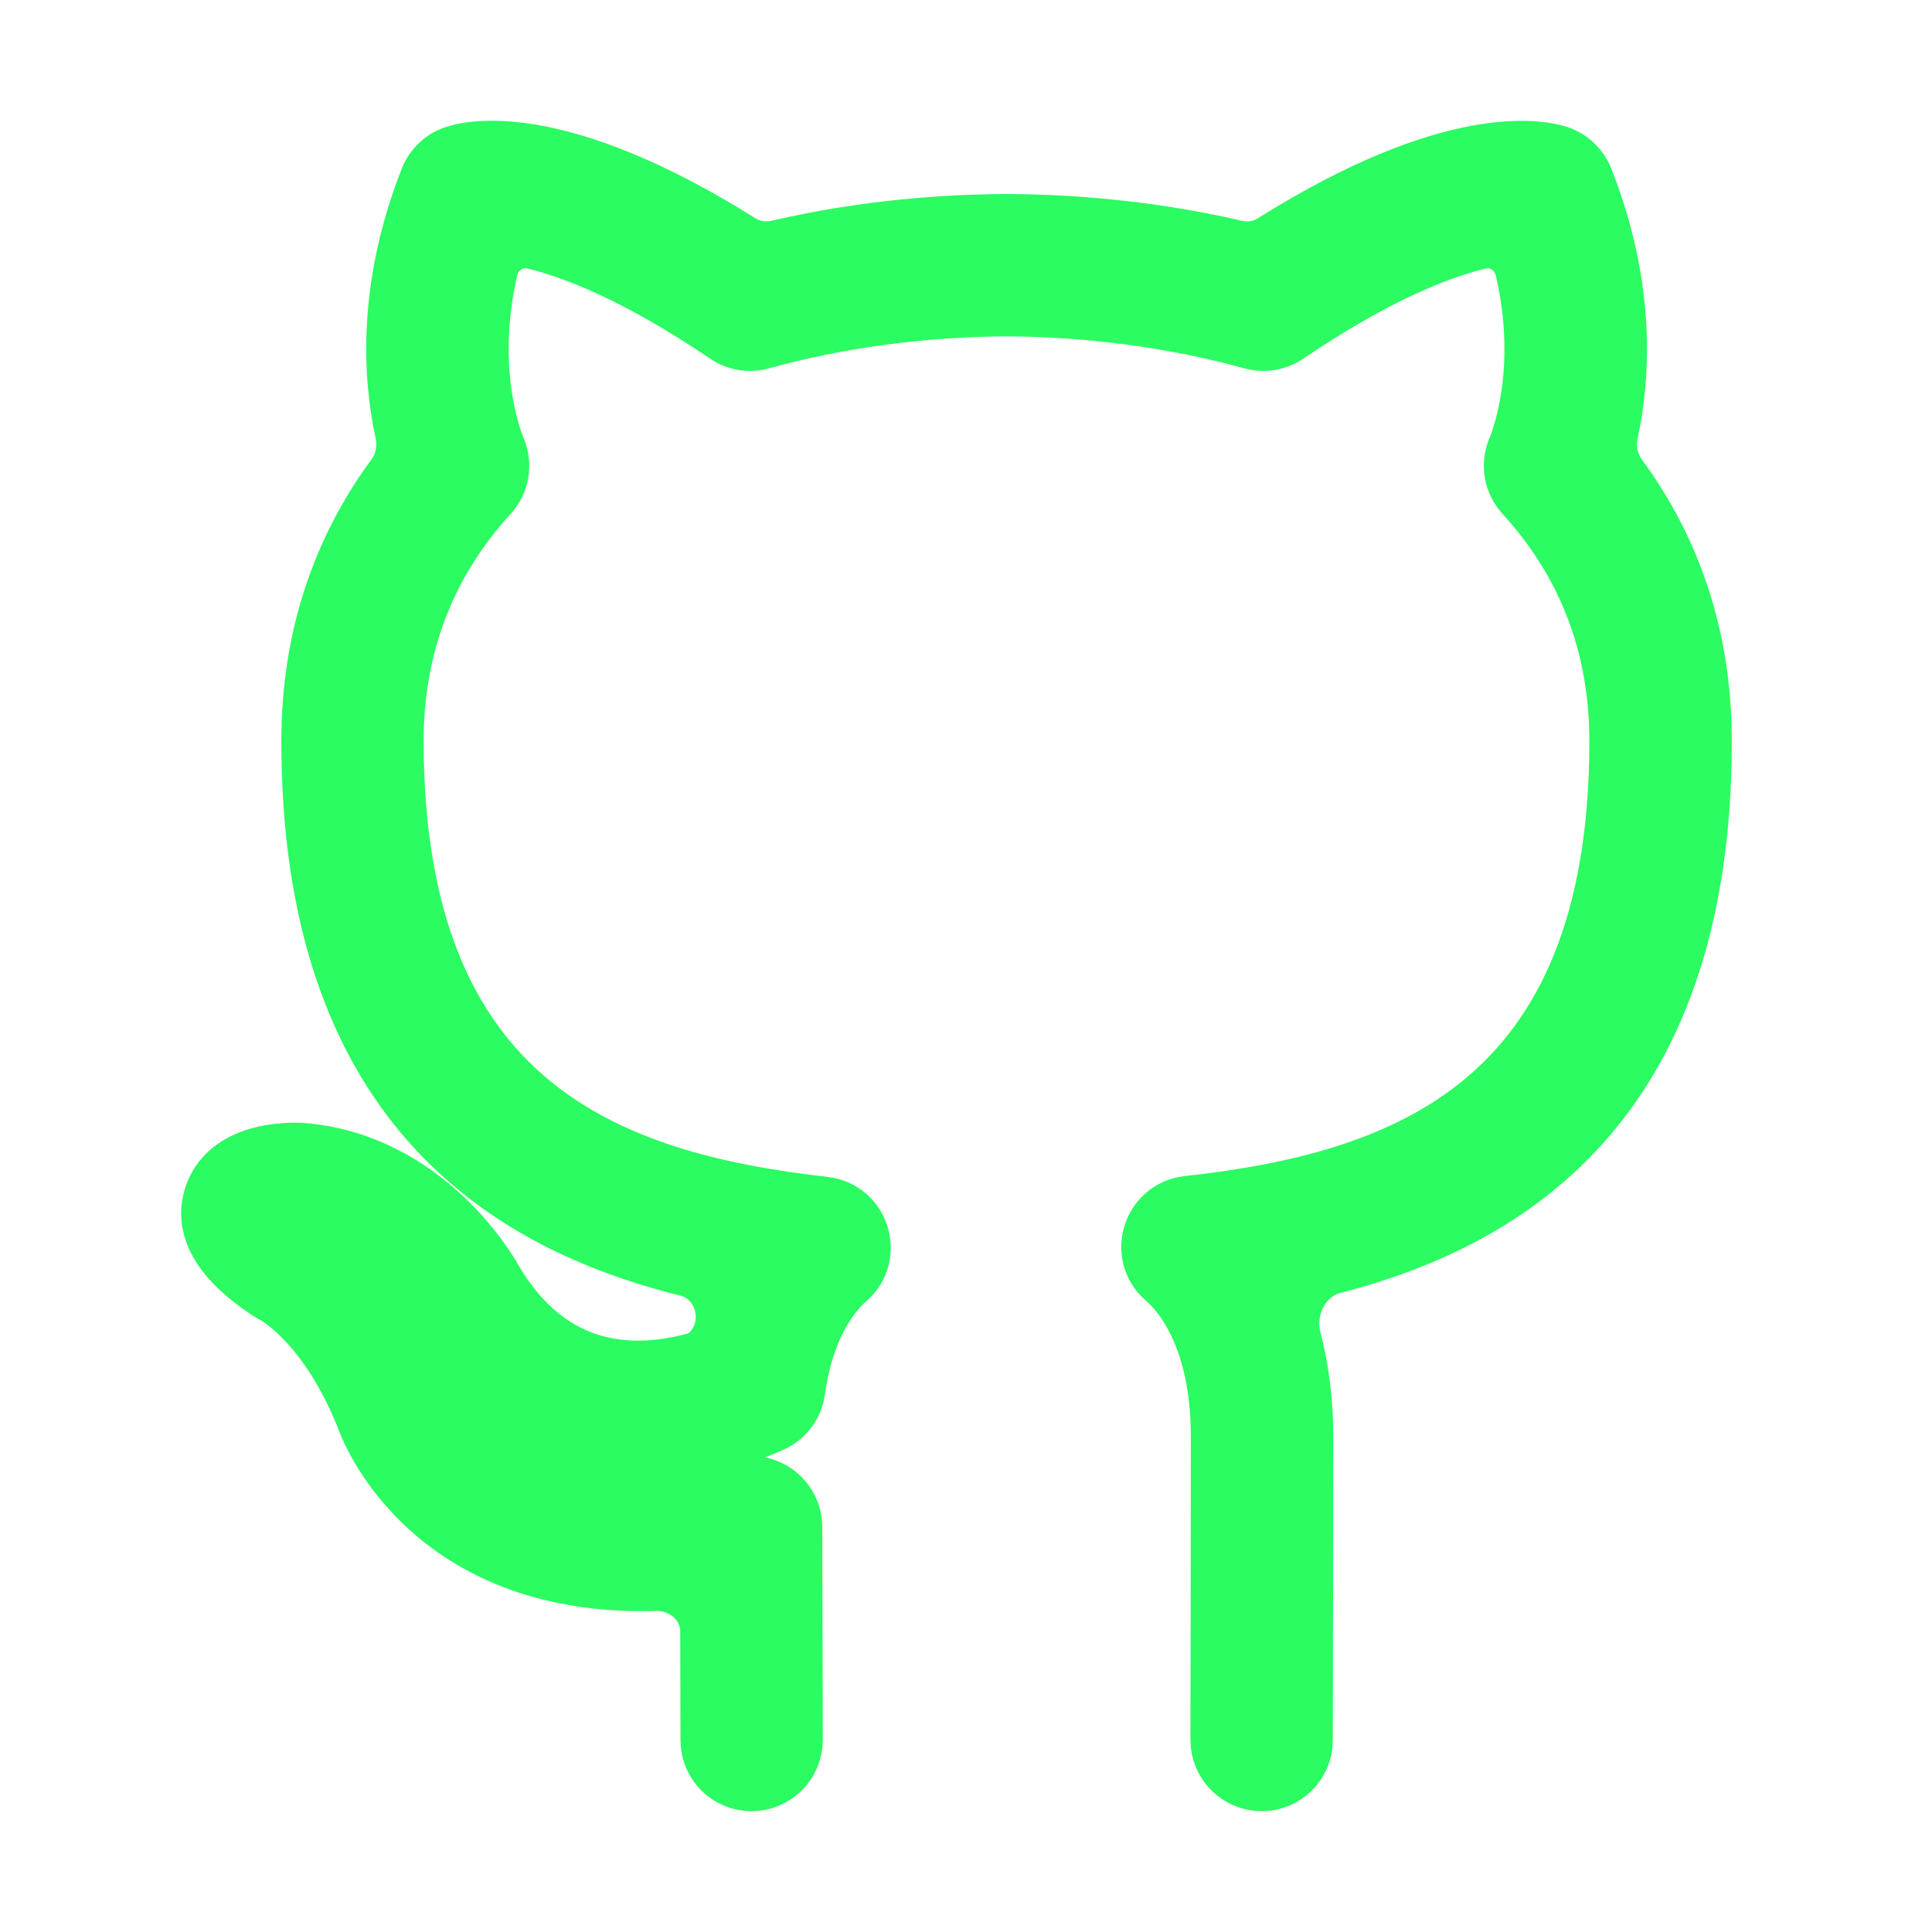
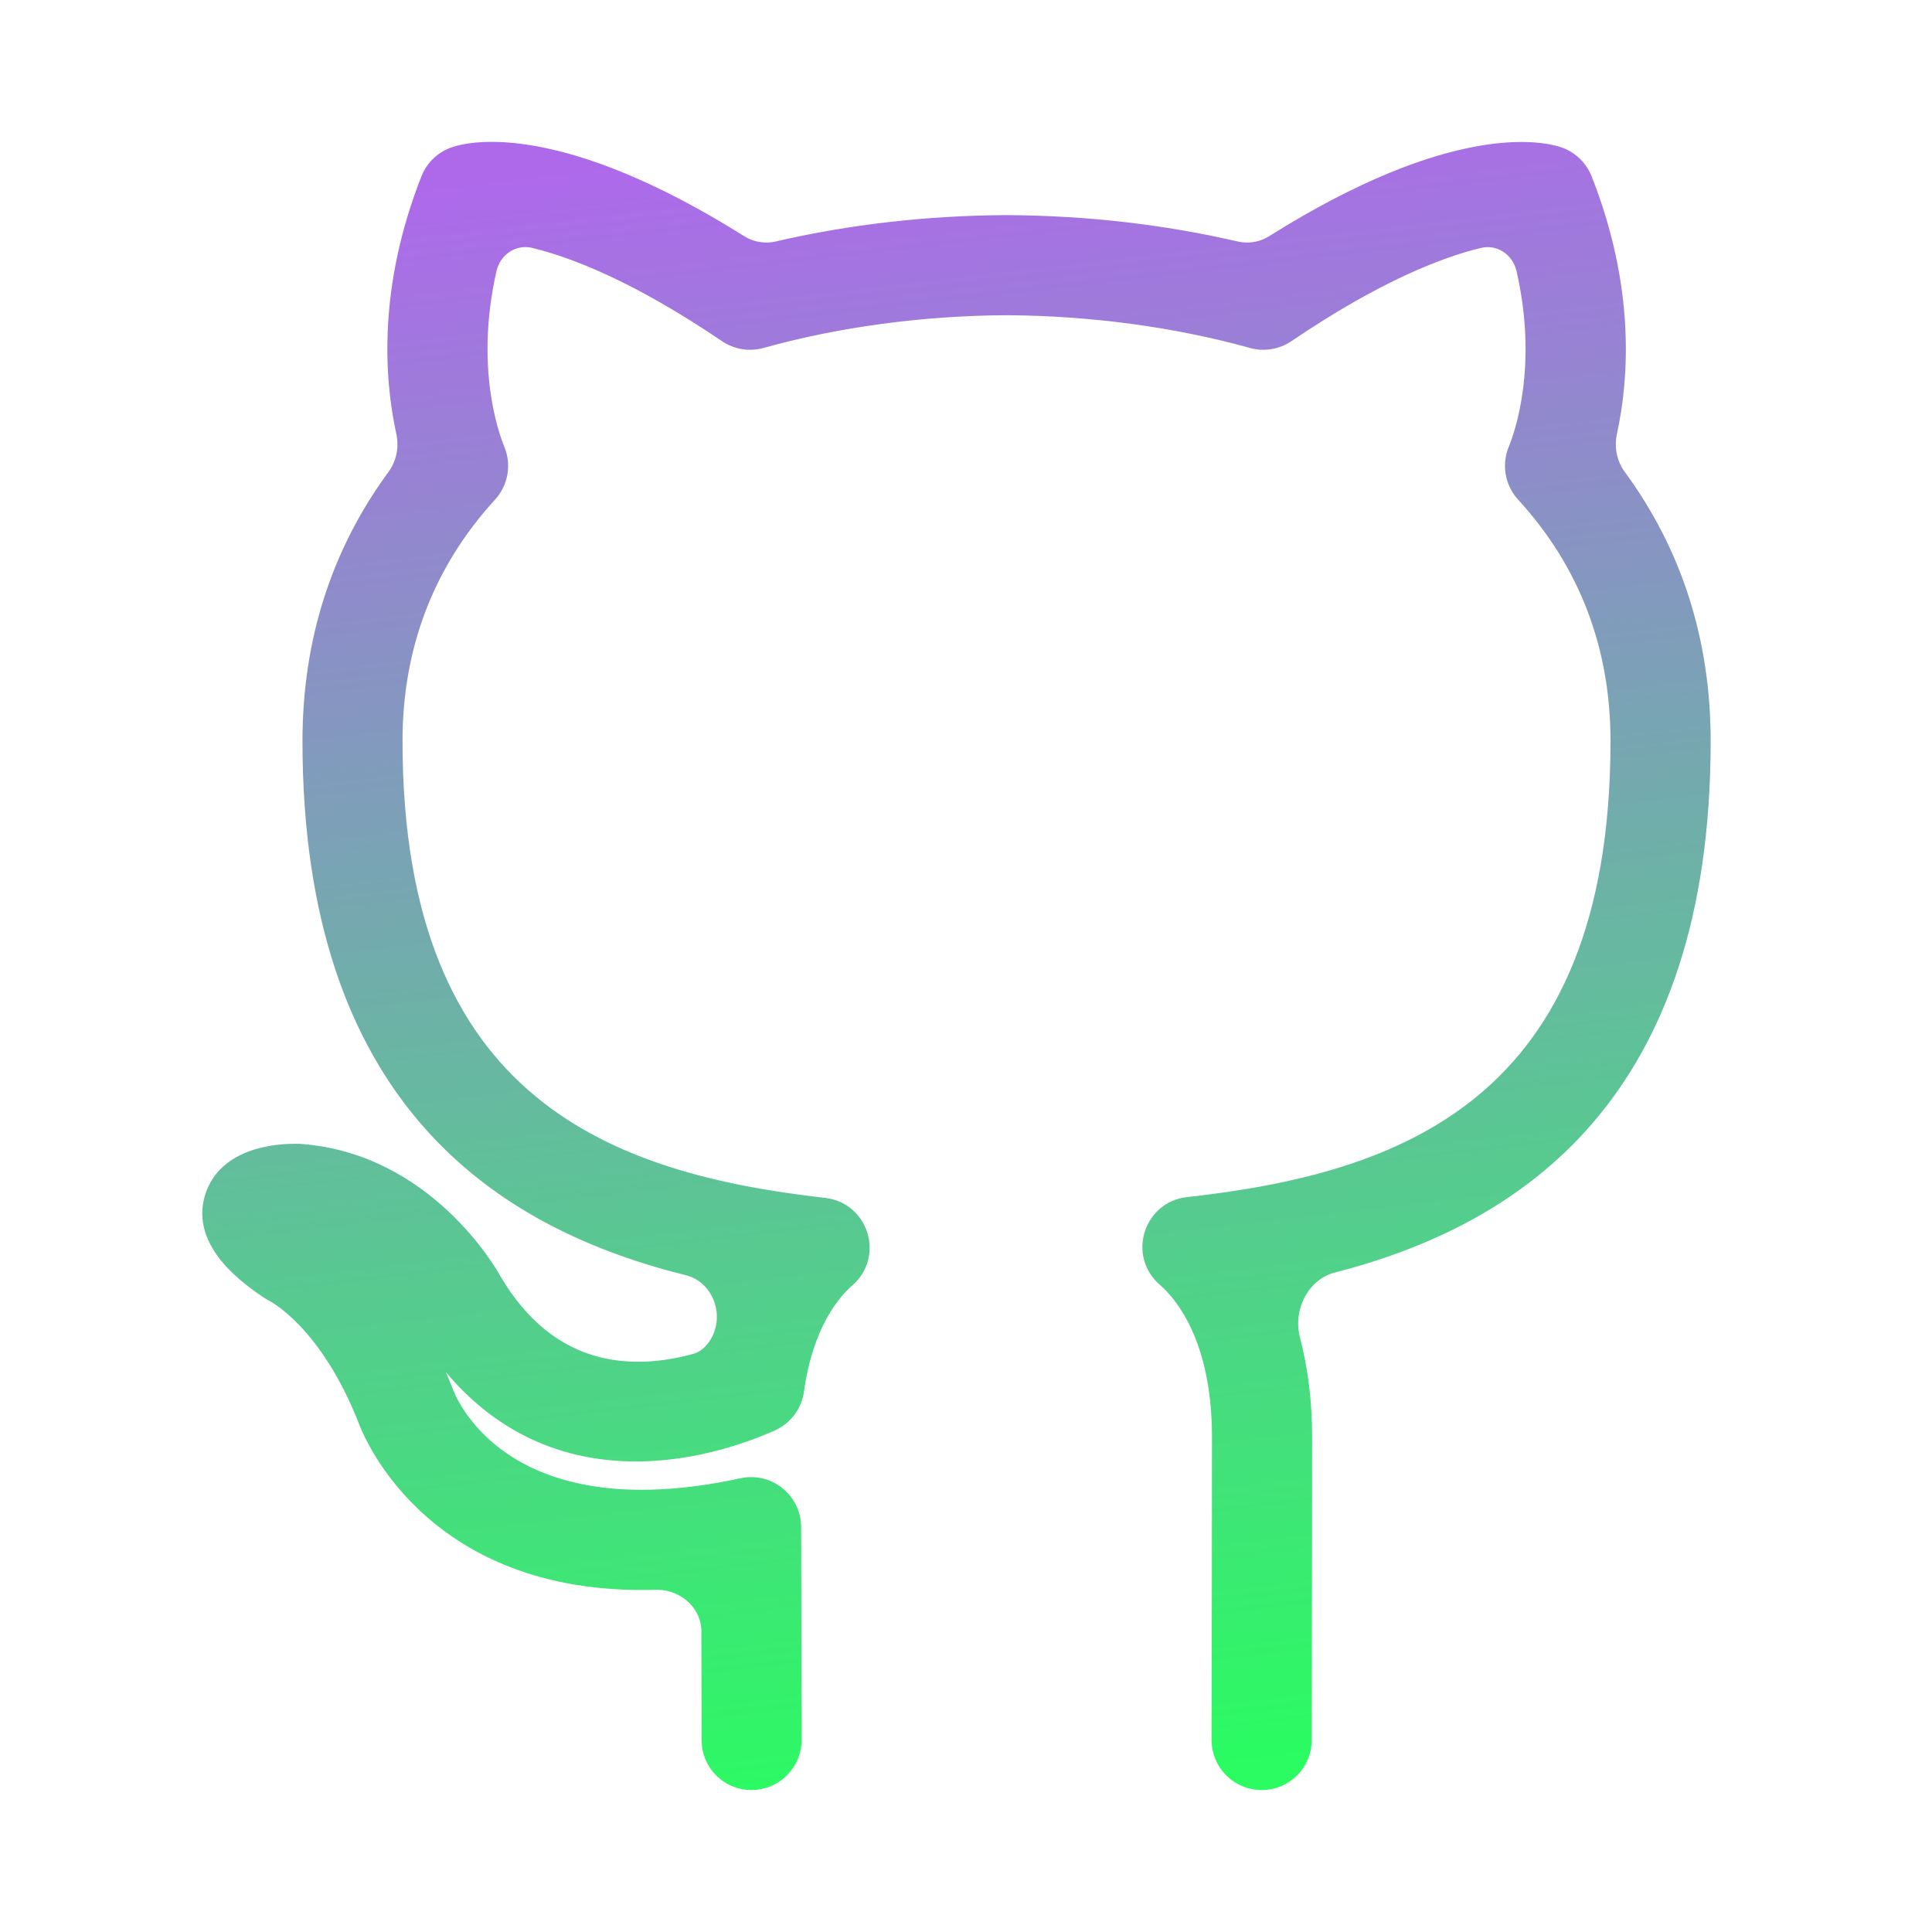
<svg xmlns="http://www.w3.org/2000/svg" width="32" height="32" viewBox="0 0 32 32" fill="none">
-   <path d="M12.451 29.499C12.077 29.501 11.772 29.201 11.771 28.826C11.77 28.366 11.768 27.75 11.767 27.158L11.767 27.019C11.766 26.535 11.336 26.168 10.853 26.182C7.045 26.294 6.088 23.535 6.076 23.504C5.442 21.895 4.575 21.436 4.537 21.417L4.453 21.368C4.139 21.153 3.305 20.582 3.542 19.831C3.756 19.154 4.585 19.084 4.962 19.096C7.05 19.242 8.107 21.119 8.15 21.198C9.096 22.82 10.485 22.852 11.519 22.57C11.754 22.506 11.922 22.289 11.989 22.055V22.055C12.122 21.596 11.859 21.091 11.396 20.976C8.3 20.206 5.16 18.184 5.16 12.275C5.16 10.635 5.628 9.169 6.555 7.906C6.713 7.691 6.768 7.417 6.711 7.156C6.513 6.252 6.413 4.771 7.12 2.975V2.975C7.195 2.785 7.351 2.638 7.546 2.577V2.577C7.819 2.486 9.274 2.173 12.247 4.039C12.437 4.158 12.667 4.196 12.886 4.145C14.094 3.865 15.363 3.72 16.669 3.713C17.981 3.72 19.252 3.865 20.462 4.145C20.681 4.196 20.912 4.158 21.102 4.038C24.071 2.173 25.523 2.49 25.797 2.577V2.577C25.991 2.639 26.147 2.785 26.222 2.974V2.974C26.932 4.77 26.832 6.251 26.635 7.156C26.578 7.417 26.633 7.691 26.791 7.906C27.716 9.166 28.184 10.632 28.184 12.275C28.184 18.103 25.128 20.146 22.068 20.933C21.542 21.069 21.248 21.663 21.386 22.188C21.515 22.683 21.583 23.224 21.583 23.797C21.583 24.738 21.579 27.443 21.575 28.826C21.574 29.201 21.268 29.501 20.893 29.499V29.499V29.499C20.518 29.496 20.216 29.191 20.217 28.816C20.221 27.436 20.224 24.736 20.224 23.796C20.224 22.138 19.584 21.404 19.307 21.165V21.165C18.859 20.778 19.088 20.042 19.677 19.977V19.977C23.212 19.584 26.825 18.361 26.825 12.274C26.825 10.692 26.297 9.313 25.256 8.175V8.175C25.078 7.981 25.028 7.701 25.128 7.458V7.458C25.229 7.214 25.636 6.079 25.265 4.458C25.184 4.104 24.845 3.876 24.492 3.961C23.827 4.122 22.778 4.528 21.307 5.526V5.526C21.142 5.637 20.936 5.672 20.744 5.619V5.619C19.479 5.267 18.069 5.078 16.668 5.071C15.274 5.078 13.867 5.267 12.604 5.619V5.619C12.412 5.672 12.206 5.638 12.042 5.526V5.526C10.568 4.528 9.517 4.121 8.85 3.96C8.497 3.875 8.158 4.103 8.077 4.457C7.708 6.079 8.114 7.214 8.215 7.458V7.458C8.315 7.701 8.266 7.981 8.088 8.175V8.175C7.045 9.317 6.517 10.696 6.517 12.274C6.517 18.358 10.123 19.589 13.651 19.99V19.99C14.237 20.057 14.465 20.788 14.02 21.176V21.176C13.767 21.397 13.32 21.931 13.168 23.028V23.028C13.137 23.26 12.987 23.459 12.774 23.555V23.555C11.877 23.957 8.808 25.024 6.968 21.868V21.868C6.871 21.706 6.749 21.822 6.844 21.985C7.021 22.288 7.194 22.639 7.353 23.043C7.397 23.172 8.274 25.503 12.297 24.631V24.631C12.719 24.54 13.117 24.86 13.119 25.291L13.124 27.155C13.125 27.744 13.127 28.357 13.128 28.815C13.129 29.19 12.826 29.496 12.451 29.499V29.499Z" fill="#2AFC61" stroke="#2AFC61" stroke-linejoin="round" />
+   <path d="M12.451 29.499C12.077 29.501 11.772 29.201 11.771 28.826C11.77 28.366 11.768 27.75 11.767 27.158L11.767 27.019C11.766 26.535 11.336 26.168 10.853 26.182C7.045 26.294 6.088 23.535 6.076 23.504C5.442 21.895 4.575 21.436 4.537 21.417L4.453 21.368C4.139 21.153 3.305 20.582 3.542 19.831C3.756 19.154 4.585 19.084 4.962 19.096C7.05 19.242 8.107 21.119 8.15 21.198C9.096 22.82 10.485 22.852 11.519 22.57C11.754 22.506 11.922 22.289 11.989 22.055C12.122 21.596 11.859 21.091 11.396 20.976C8.3 20.206 5.16 18.184 5.16 12.275C5.16 10.635 5.628 9.169 6.555 7.906C6.713 7.691 6.768 7.417 6.711 7.156C6.513 6.252 6.413 4.771 7.12 2.975C7.195 2.785 7.351 2.638 7.546 2.577C7.819 2.486 9.274 2.173 12.247 4.039C12.437 4.158 12.667 4.196 12.886 4.145C14.094 3.865 15.363 3.72 16.669 3.713C17.981 3.72 19.252 3.865 20.462 4.145C20.681 4.196 20.912 4.158 21.102 4.038C24.071 2.173 25.523 2.49 25.797 2.577C25.991 2.639 26.147 2.785 26.222 2.974C26.932 4.77 26.832 6.251 26.635 7.156C26.578 7.417 26.633 7.691 26.791 7.906C27.716 9.166 28.184 10.632 28.184 12.275C28.184 18.103 25.128 20.146 22.068 20.933C21.542 21.069 21.248 21.663 21.386 22.188C21.515 22.683 21.583 23.224 21.583 23.797C21.583 24.738 21.579 27.443 21.575 28.826C21.574 29.201 21.268 29.501 20.893 29.499C20.518 29.496 20.216 29.191 20.217 28.816C20.221 27.436 20.224 24.736 20.224 23.796C20.224 22.138 19.584 21.404 19.307 21.165C18.859 20.778 19.088 20.042 19.677 19.977C23.212 19.584 26.825 18.361 26.825 12.274C26.825 10.692 26.297 9.313 25.256 8.175C25.078 7.981 25.028 7.701 25.128 7.458C25.229 7.214 25.636 6.079 25.265 4.458C25.184 4.104 24.845 3.876 24.492 3.961C23.827 4.122 22.778 4.528 21.307 5.526C21.142 5.637 20.936 5.672 20.744 5.619C19.479 5.267 18.069 5.078 16.668 5.071C15.274 5.078 13.867 5.267 12.604 5.619C12.412 5.672 12.206 5.638 12.042 5.526C10.568 4.528 9.517 4.121 8.85 3.96C8.497 3.875 8.158 4.103 8.077 4.457C7.708 6.079 8.114 7.214 8.215 7.458C8.315 7.701 8.266 7.981 8.088 8.175C7.045 9.317 6.517 10.696 6.517 12.274C6.517 18.358 10.123 19.589 13.651 19.99C14.237 20.057 14.465 20.788 14.02 21.176C13.767 21.397 13.32 21.931 13.168 23.028C13.137 23.26 12.987 23.459 12.774 23.555C11.877 23.957 8.808 25.024 6.968 21.868C6.871 21.706 6.749 21.822 6.844 21.985C7.021 22.288 7.194 22.639 7.353 23.043C7.397 23.172 8.274 25.503 12.297 24.631C12.719 24.54 13.117 24.86 13.119 25.291L13.124 27.155C13.125 27.744 13.127 28.357 13.128 28.815C13.129 29.19 12.826 29.496 12.451 29.499Z" fill="url(#paint0_linear_140_902)" stroke="url(#paint1_linear_140_902)" stroke-width="0.3" stroke-linejoin="round" />
+   <defs>
+     <linearGradient id="paint0_linear_140_902" x1="76.834" y1="22.691" x2="73.651" y2="-4.676" gradientUnits="userSpaceOnUse">
+       <stop stop-color="#2AFC61" />
+       <stop offset="1" stop-color="#AE69EB" />
+     </linearGradient>
+     <linearGradient id="paint1_linear_140_902" x1="76.834" y1="22.691" x2="73.651" y2="-4.676" gradientUnits="userSpaceOnUse">
+       <stop stop-color="#2AFC61" />
+       <stop offset="1" stop-color="#AE69EB" />
+     </linearGradient>
+   </defs>
</svg>
